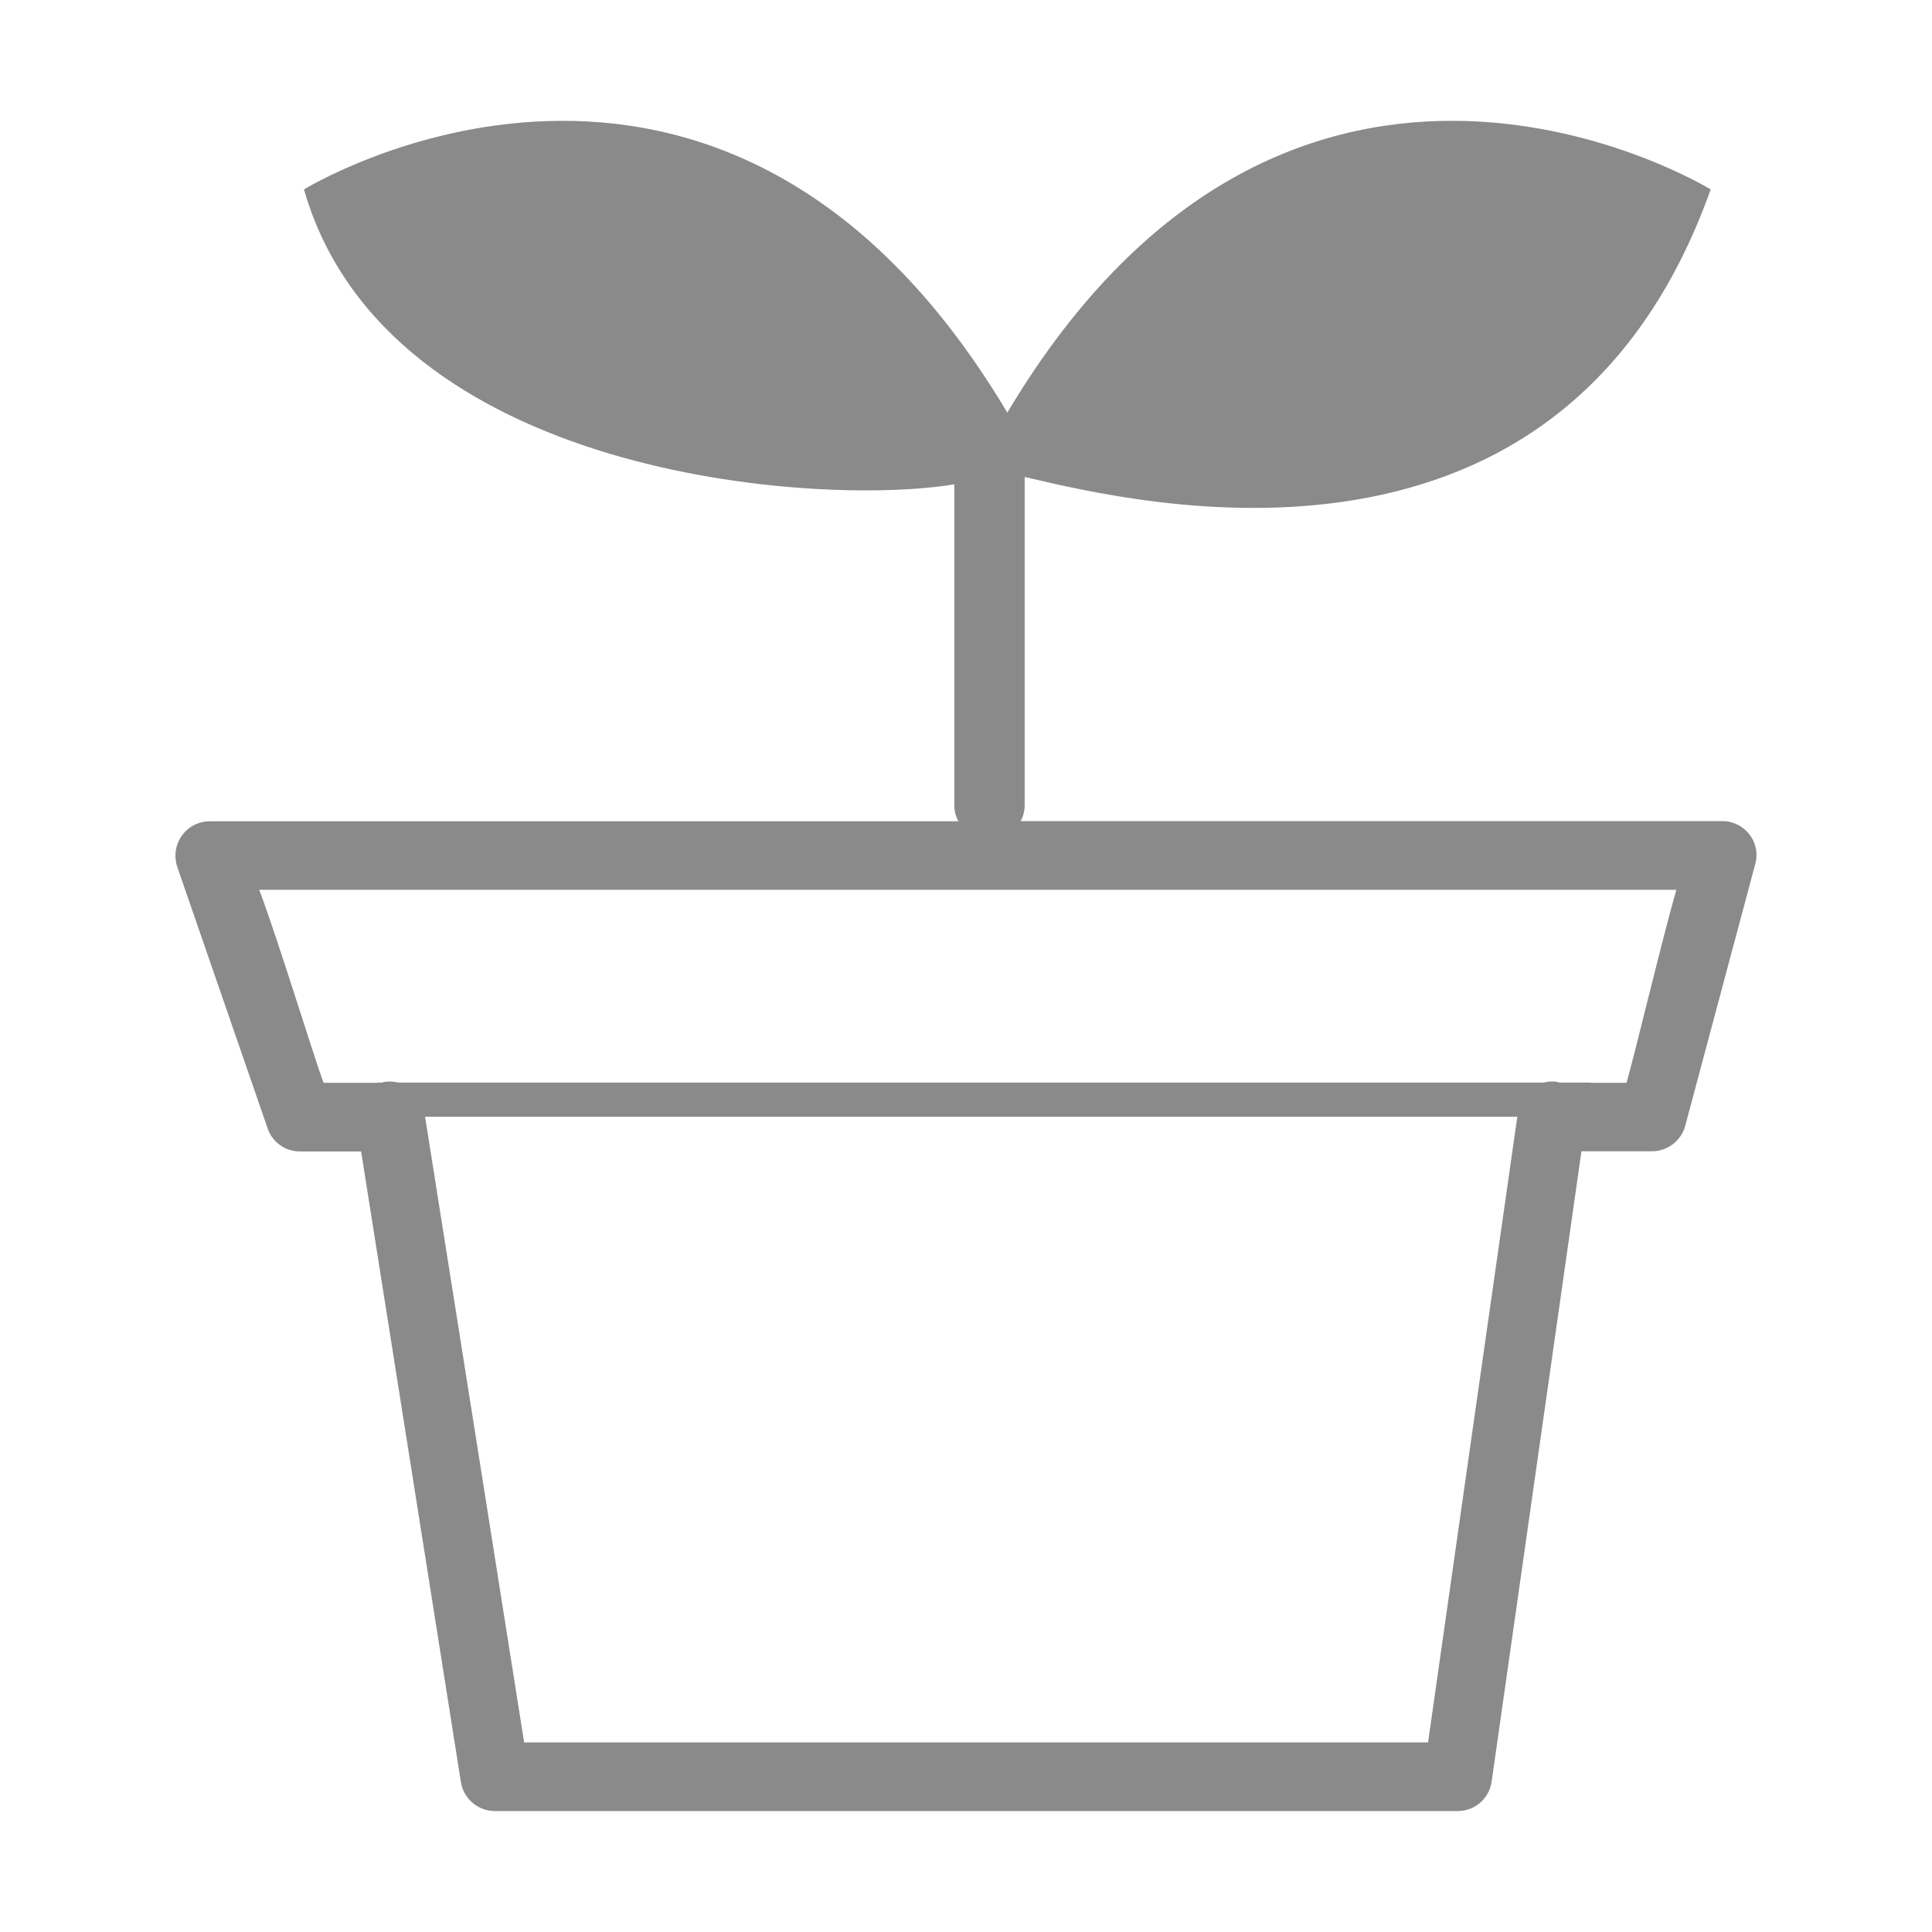
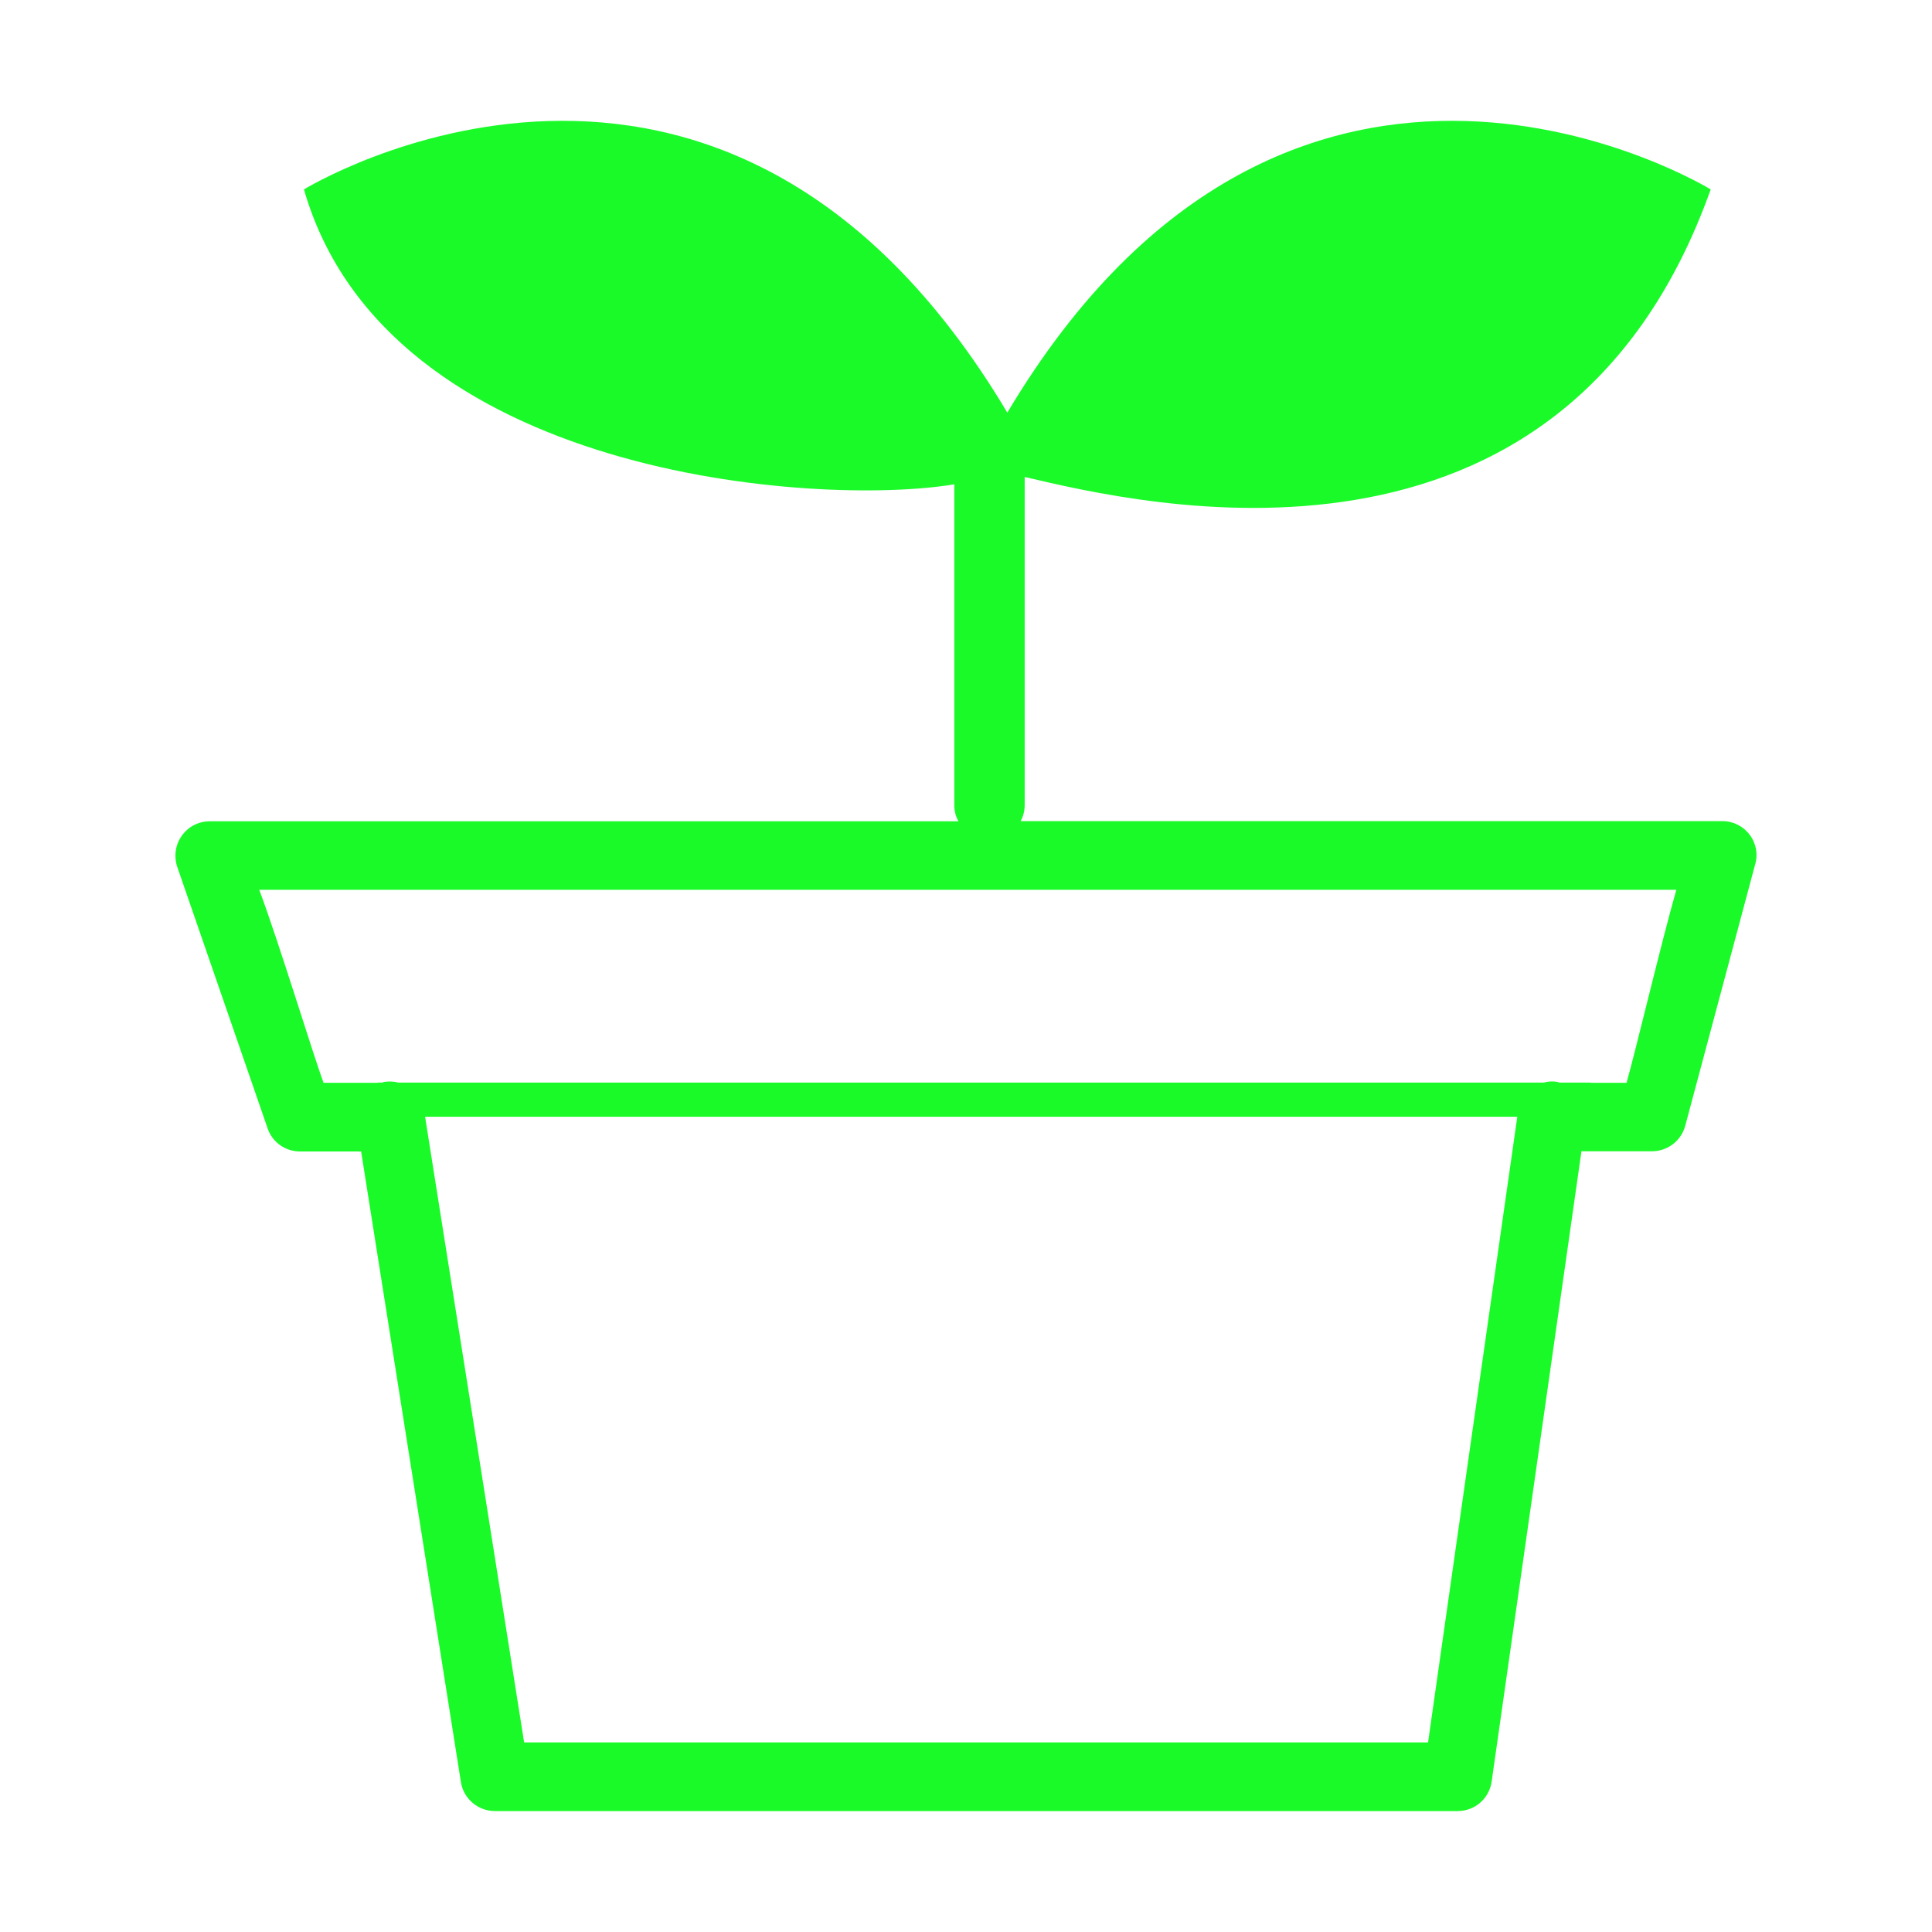
- <svg xmlns="http://www.w3.org/2000/svg" t="1742467279750" class="icon" viewBox="0 0 1024 1024" version="1.1" p-id="6033" width="200" height="200">
-   <path d="M927.4 442.5c-3.4-4.6-8.8-7.3-14.5-7.3H541c1.3-2.5 2.1-5.3 2.1-8.4v-174c61.5 14.4 284.8 68.7 363.6-152.4 0 0-221.2-136.1-372.8 118.3C382.3-35.7 161.1 100.4 161.1 100.4c44 153 272.7 168.3 344.7 156.3v170.2c0 3.1 0.8 5.9 2.2 8.4H111.2c-6 0-11.6 2.9-15 7.9-3.4 4.9-4.1 11.1-2.1 16.7L142 598.5c2.6 7.1 9.4 11.8 17 11.8h32.4l52.9 334.3c1.4 8.8 9.1 15.3 18 15.3h510.3c9.1 0 16.7-6.6 18-15.6l47.6-334.1h37.4c8 0 15.2-5.3 17.5-13.1l37.1-138.7c1.7-5.5 0.6-11.4-2.8-15.9z m-170.5 481H277.8c-4.1-26.3-47.2-298.1-52.5-331.6h578.9c-4.6 31.9-43.5 304.8-47.3 331.6z m105.2-349.6h-18.6c-0.3 0-0.5-0.1-0.7-0.1h-16.2c-0.5-0.1-0.9-0.3-1.4-0.4-2.4-0.4-4.8-0.2-7 0.4h-607c-2.3-0.6-4.8-0.7-7.3-0.4-0.5 0.1-0.8 0.2-1.3 0.4h-2.2c-0.3 0-0.5 0.1-0.7 0.1h-28.2c-5.7-15.3-23.5-74-34.1-102.3h751.1c-7.8 27.2-21.6 85.5-26.4 102.3z" p-id="6034" fill="#8a8a8a" />
+ <svg xmlns="http://www.w3.org/2000/svg" t="1742469254700" class="icon" viewBox="0 0 1024 1024" version="1.1" p-id="6808" width="200" height="200">
+   <path d="M927.4 442.5c-3.4-4.6-8.8-7.3-14.5-7.3H541c1.3-2.5 2.1-5.3 2.1-8.4v-174c61.5 14.4 284.8 68.7 363.6-152.4 0 0-221.2-136.1-372.8 118.3C382.3-35.7 161.1 100.4 161.1 100.4c44 153 272.7 168.3 344.7 156.3v170.2c0 3.1 0.8 5.9 2.2 8.4H111.2c-6 0-11.6 2.9-15 7.9-3.4 4.9-4.1 11.1-2.1 16.7L142 598.5c2.6 7.1 9.4 11.8 17 11.8h32.4l52.9 334.3c1.4 8.8 9.1 15.3 18 15.3h510.3c9.1 0 16.7-6.6 18-15.6l47.6-334.1h37.4c8 0 15.2-5.3 17.5-13.1l37.1-138.7c1.7-5.5 0.6-11.4-2.8-15.9z m-170.5 481H277.8c-4.1-26.3-47.2-298.1-52.5-331.6h578.9c-4.6 31.9-43.5 304.8-47.3 331.6z m105.2-349.6h-18.6c-0.3 0-0.5-0.1-0.7-0.1h-16.2c-0.5-0.1-0.9-0.3-1.4-0.4-2.4-0.4-4.8-0.2-7 0.4h-607c-2.3-0.6-4.8-0.7-7.3-0.4-0.5 0.1-0.8 0.2-1.3 0.4h-2.2c-0.3 0-0.5 0.1-0.7 0.1h-28.2c-5.7-15.3-23.5-74-34.1-102.3h751.1c-7.8 27.2-21.6 85.5-26.4 102.3z" p-id="6809" fill="#1afa29" />
</svg>
